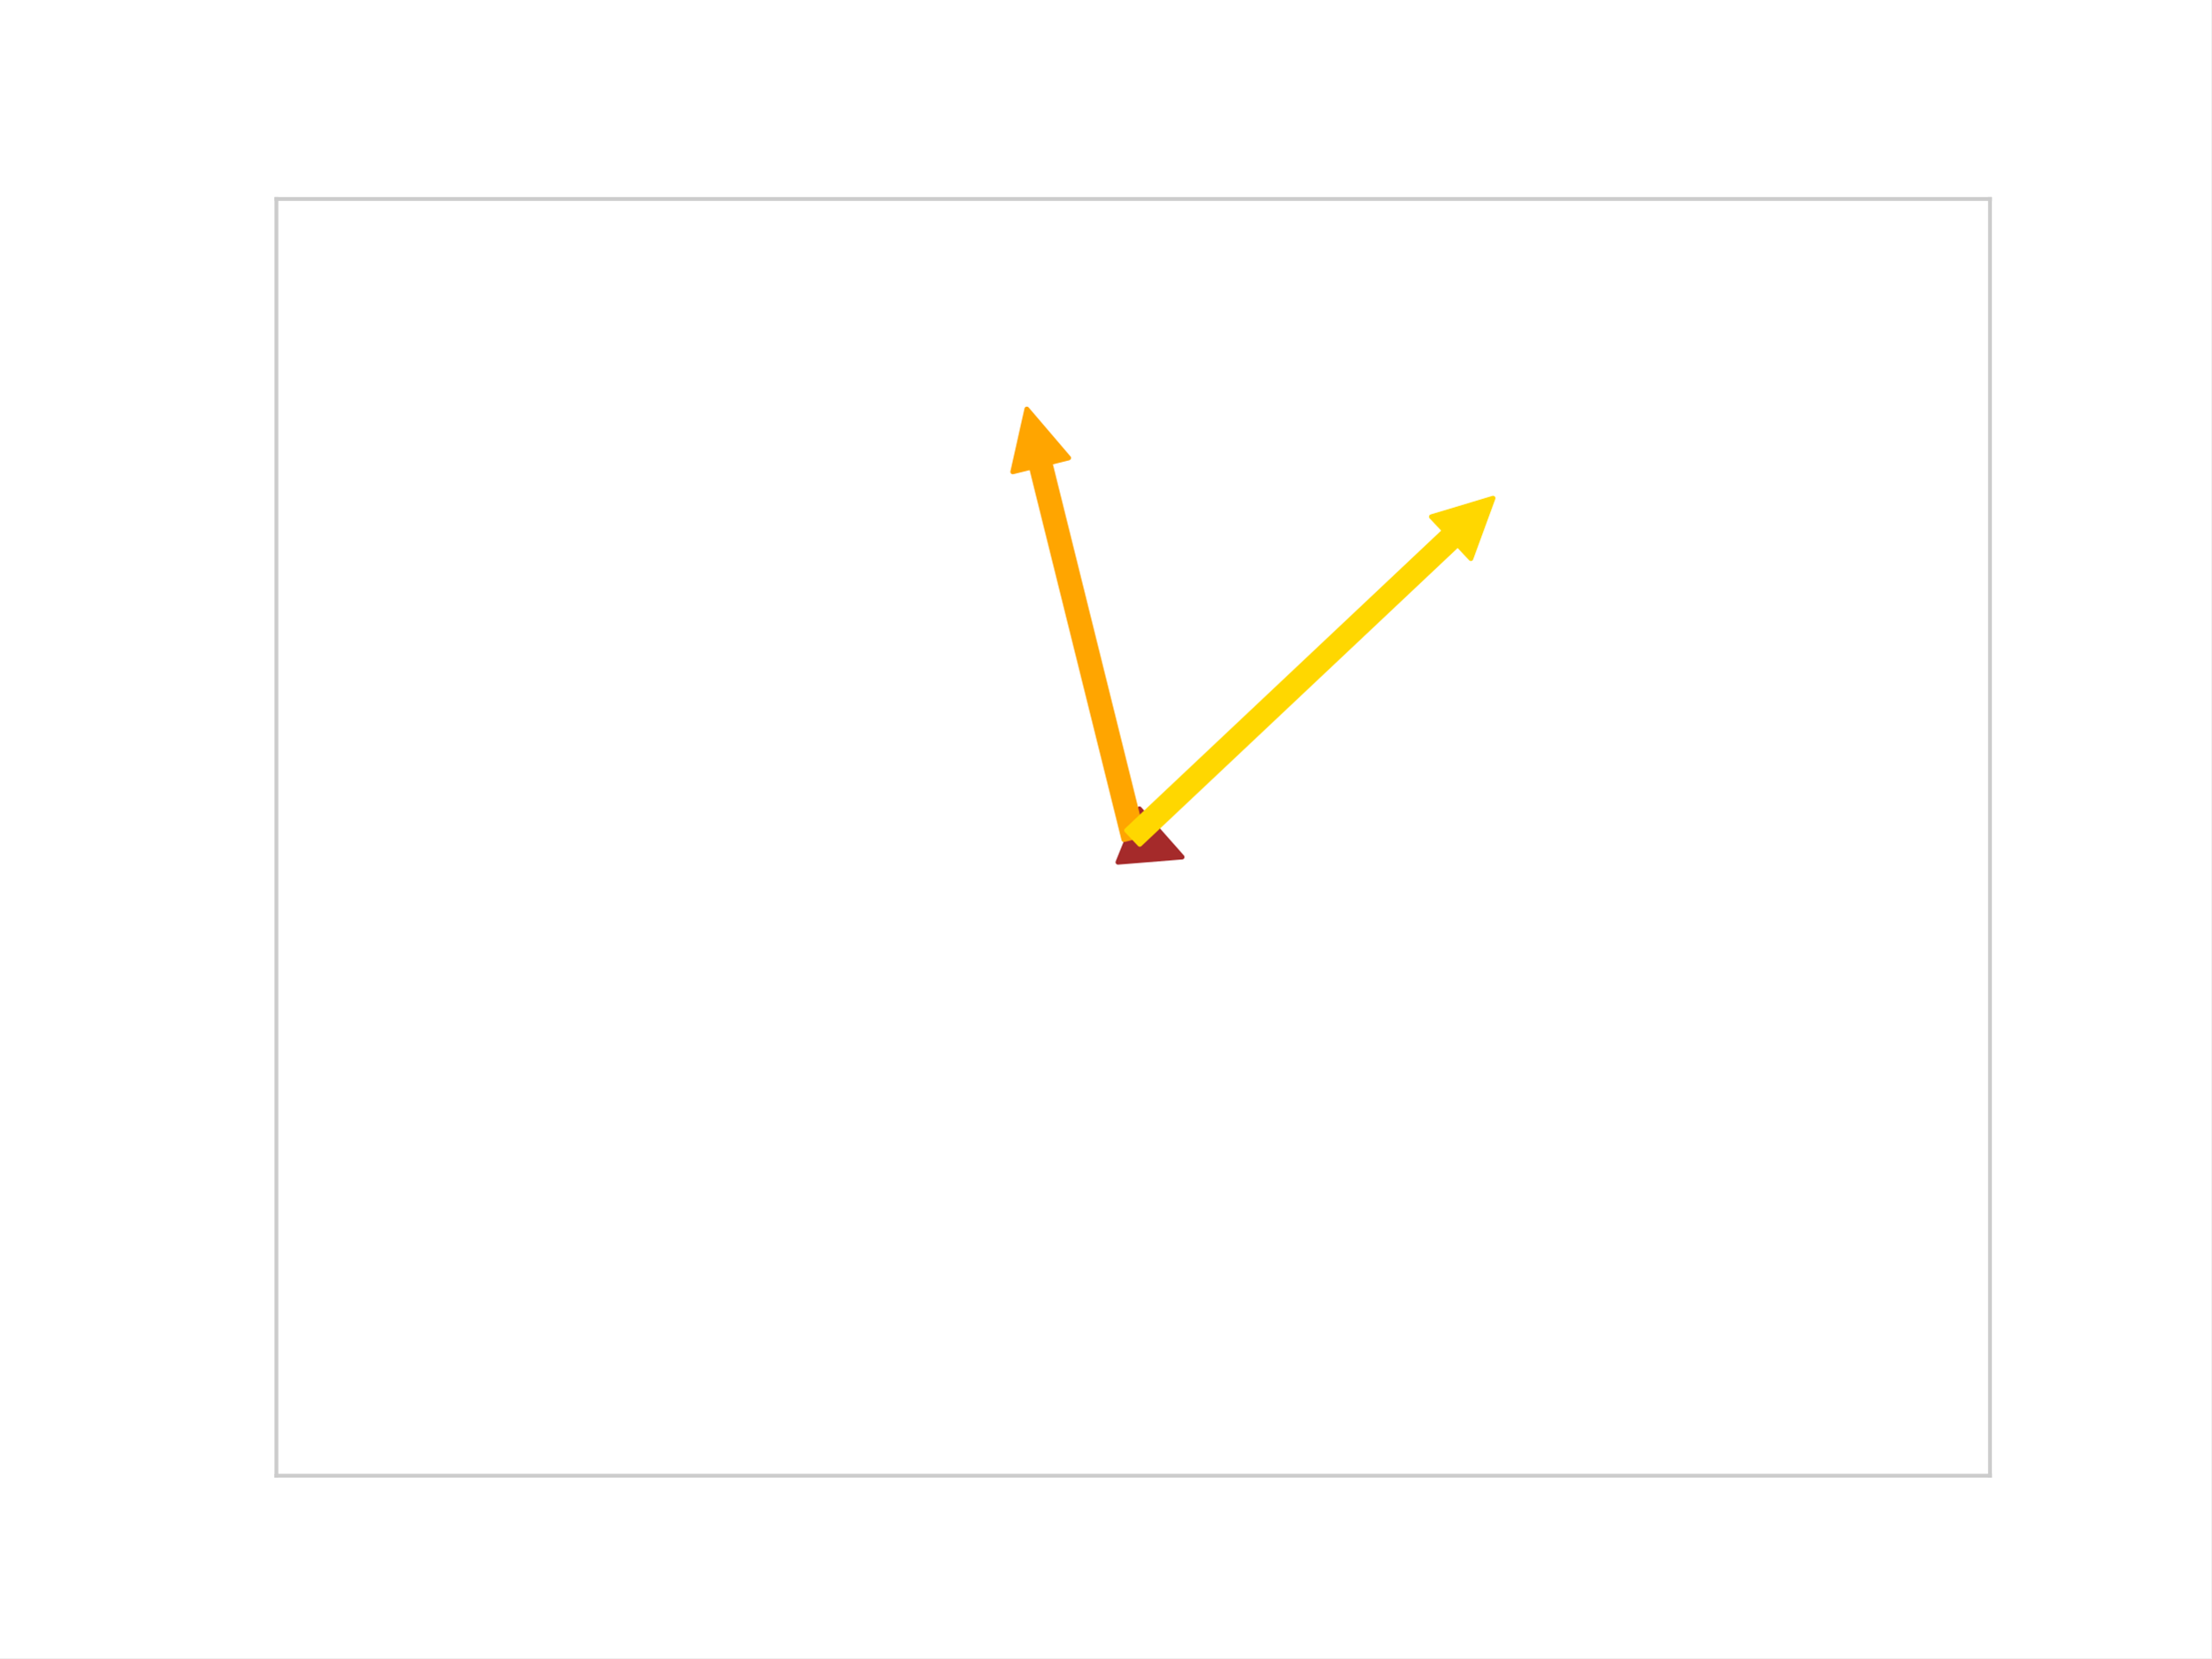
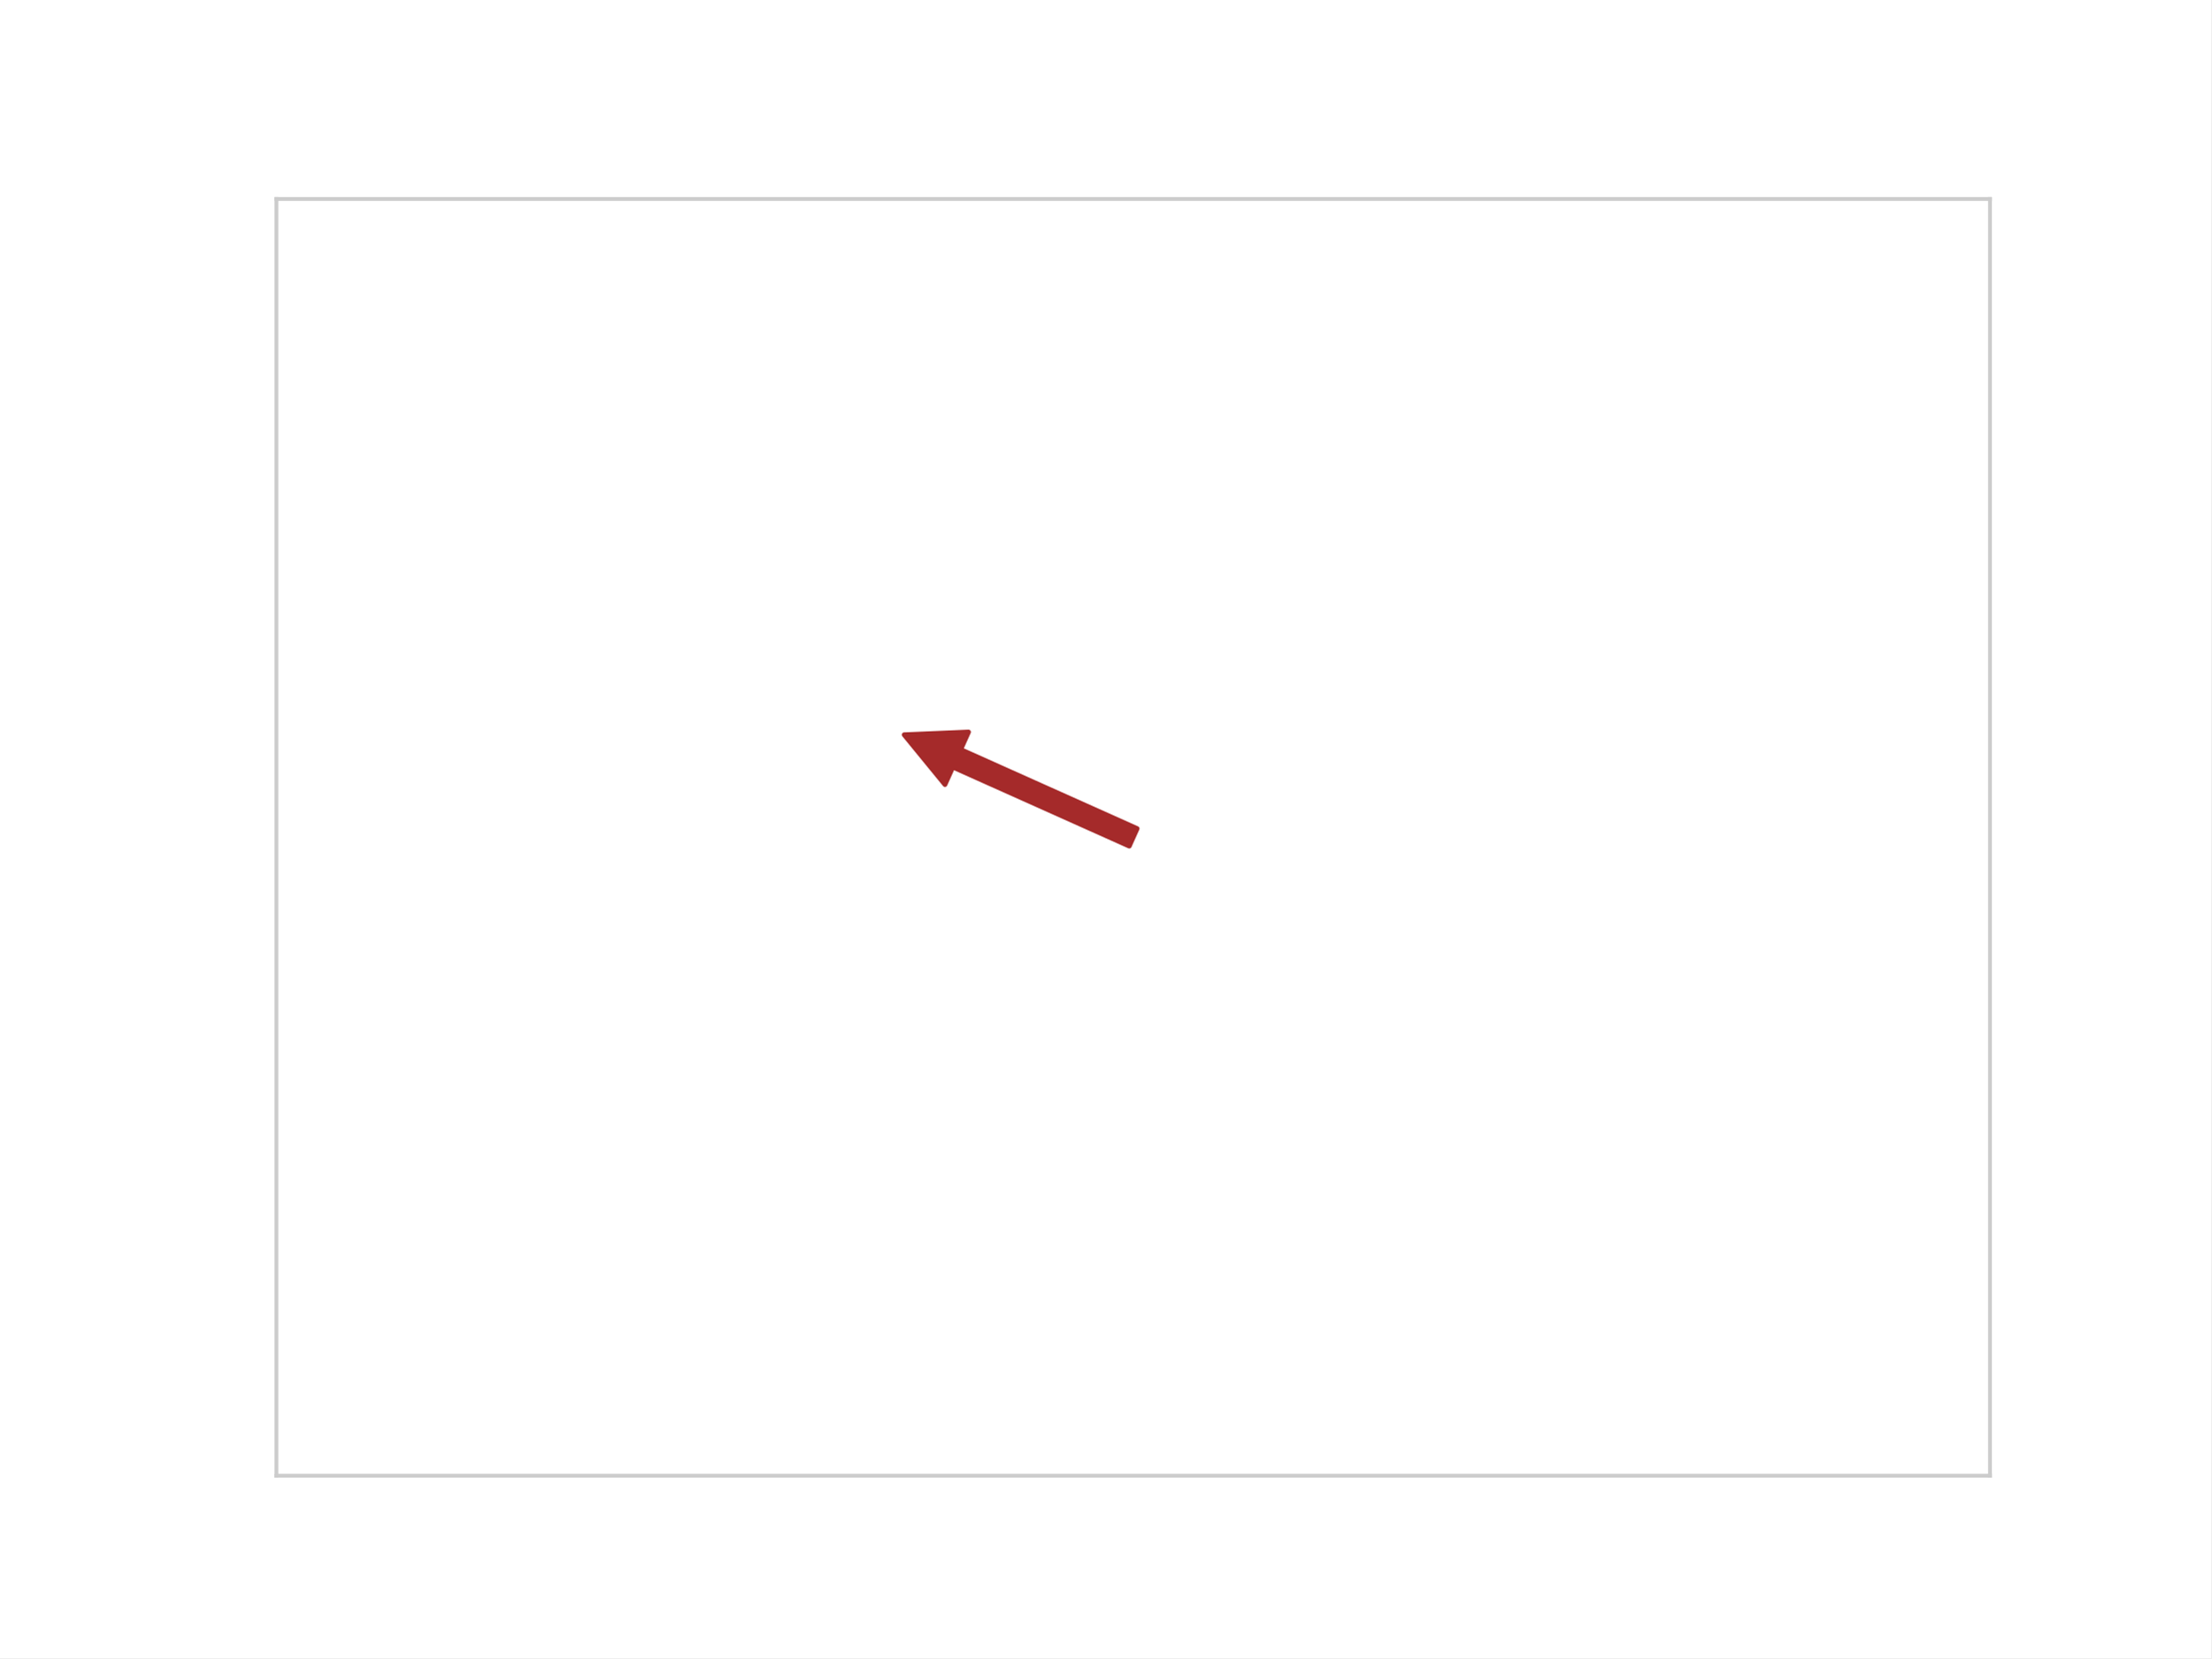
<svg xmlns="http://www.w3.org/2000/svg" width="460.8pt" height="345.6pt" viewBox="0 0 460.8 345.6" version="1.1">
  <defs>
    <style type="text/css">*{stroke-linejoin: round; stroke-linecap: butt}</style>
  </defs>
  <g id="figure_1">
    <g id="patch_1">
      <path d="M 0 345.6  L 460.8 345.6  L 460.8 0  L 0 0  z " style="fill: #ffffff" />
    </g>
    <g id="axes_1">
      <g id="patch_2">
        <path d="M 57.6 307.584  L 414.72 307.584  L 414.72 41.472  L 57.6 41.472  z " style="fill: #ffffff" />
      </g>
      <g id="matplotlib.axis_1" />
      <g id="matplotlib.axis_2" />
      <g id="patch_3">
        <path d="M 57.6 307.584  L 57.6 41.472  " style="fill: none; stroke: #cccccc; stroke-width: 0.8; stroke-linejoin: miter; stroke-linecap: square" />
      </g>
      <g id="patch_4">
        <path d="M 414.72 307.584  L 414.72 41.472  " style="fill: none; stroke: #cccccc; stroke-width: 0.8; stroke-linejoin: miter; stroke-linecap: square" />
      </g>
      <g id="patch_5">
        <path d="M 57.6 307.584  L 414.72 307.584  " style="fill: none; stroke: #cccccc; stroke-width: 0.8; stroke-linejoin: miter; stroke-linecap: square" />
      </g>
      <g id="patch_6">
        <path d="M 57.6 41.472  L 414.72 41.472  " style="fill: none; stroke: #cccccc; stroke-width: 0.8; stroke-linejoin: miter; stroke-linecap: square" />
      </g>
      <g id="patch_7">
-         <path d="M 237.47 168.587  Q 241.912 173.613 246.355 178.639  Q 239.668 179.178 232.982 179.716  z " style="fill: #a52a2a; stroke: #a52a2a; stroke-linecap: round" />
-       </g>
-       <g id="patch_8">
-         <path d="M 234.219 175.01  Q 224.581 136.194 214.942 97.378  L 211.06 98.342  Q 212.526 91.795 213.991 85.248  Q 218.349 90.349 222.707 95.45  L 218.825 96.414  Q 228.463 135.23 238.101 174.046  L 234.219 175.01  z " style="fill: #ffa500; stroke: #ffa500; stroke-linecap: round" />
-       </g>
-       <g id="patch_9">
-         <path d="M 234.788 173.073  Q 267.922 141.84 301.055 110.608  L 298.312 107.698  Q 304.735 105.765 311.159 103.833  Q 308.851 110.131 306.543 116.43  L 303.799 113.519  Q 270.665 144.751 237.532 175.983  L 234.788 173.073  z " style="fill: #ffd700; stroke: #ffd700; stroke-linecap: round" />
+         <path d="M 235.342 176.353  Q 216.955 168.115 198.567 159.876  L 196.931 163.526  Q 192.683 158.336 188.435 153.145  Q 195.137 152.86 201.838 152.575  L 200.203 156.226  Q 218.59 164.464 236.978 172.703  L 235.342 176.353  z " style="fill: #a52a2a; stroke: #a52a2a; stroke-linecap: round" />
      </g>
    </g>
  </g>
</svg>
